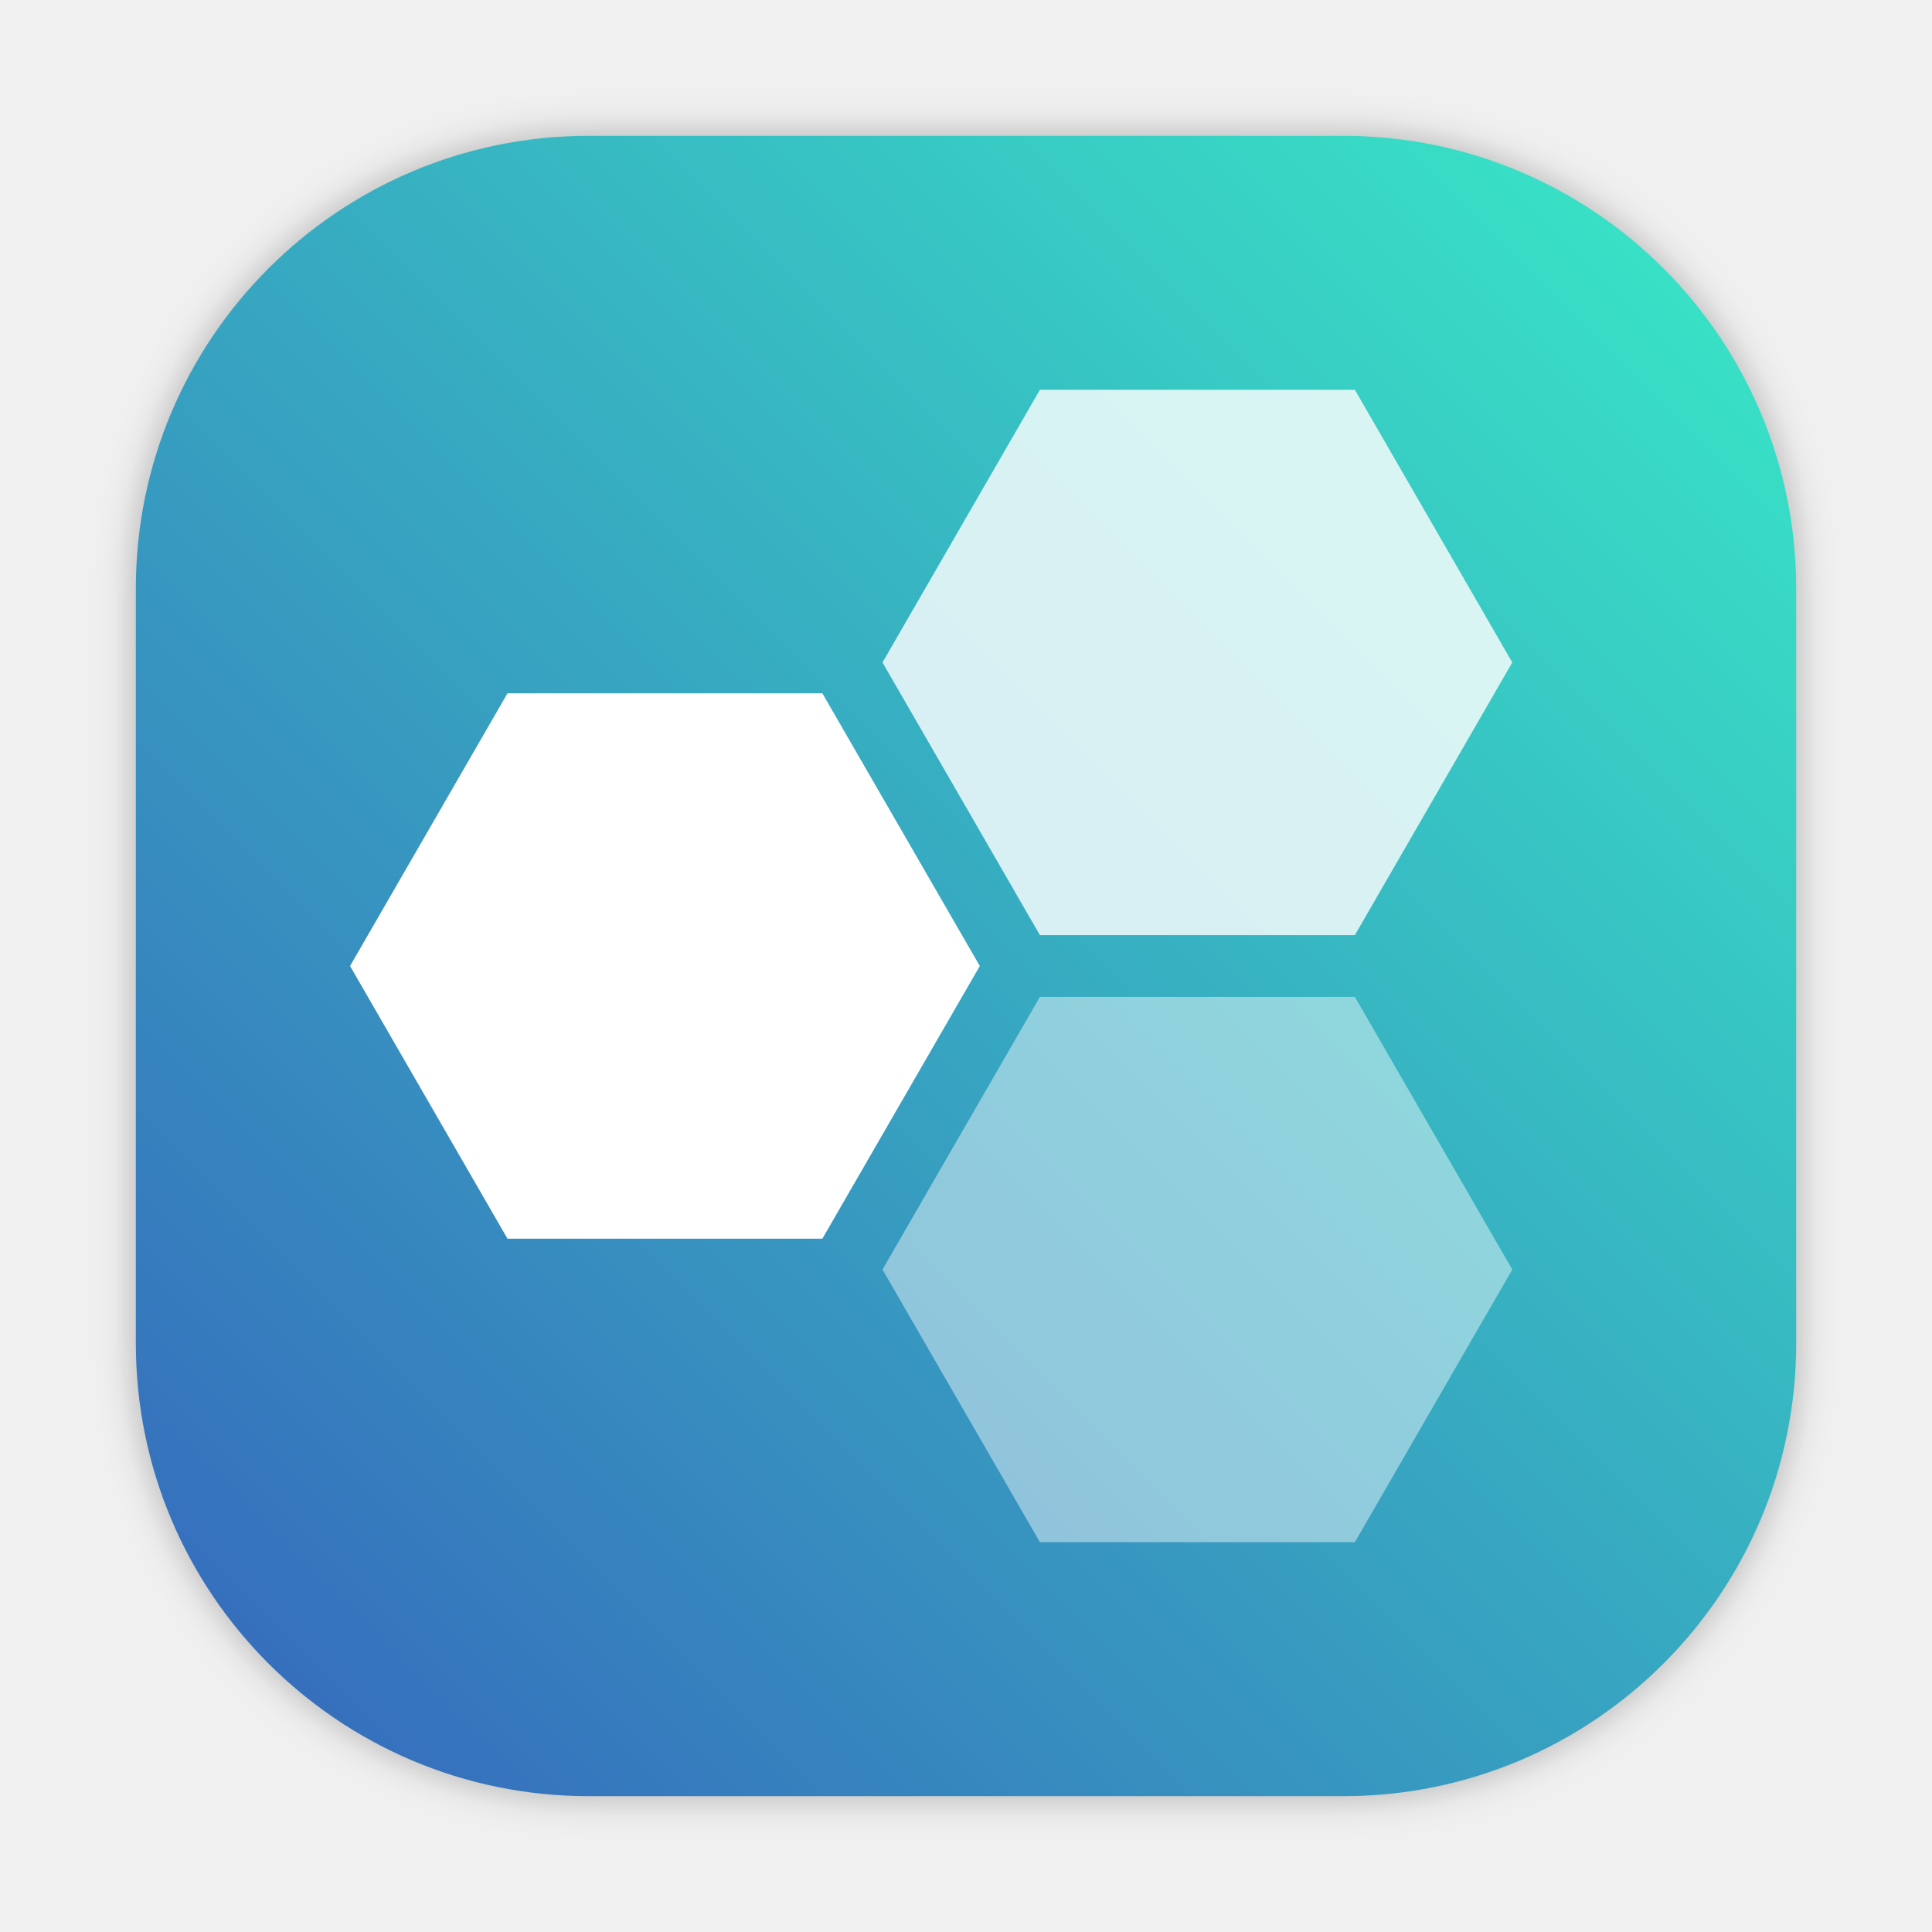
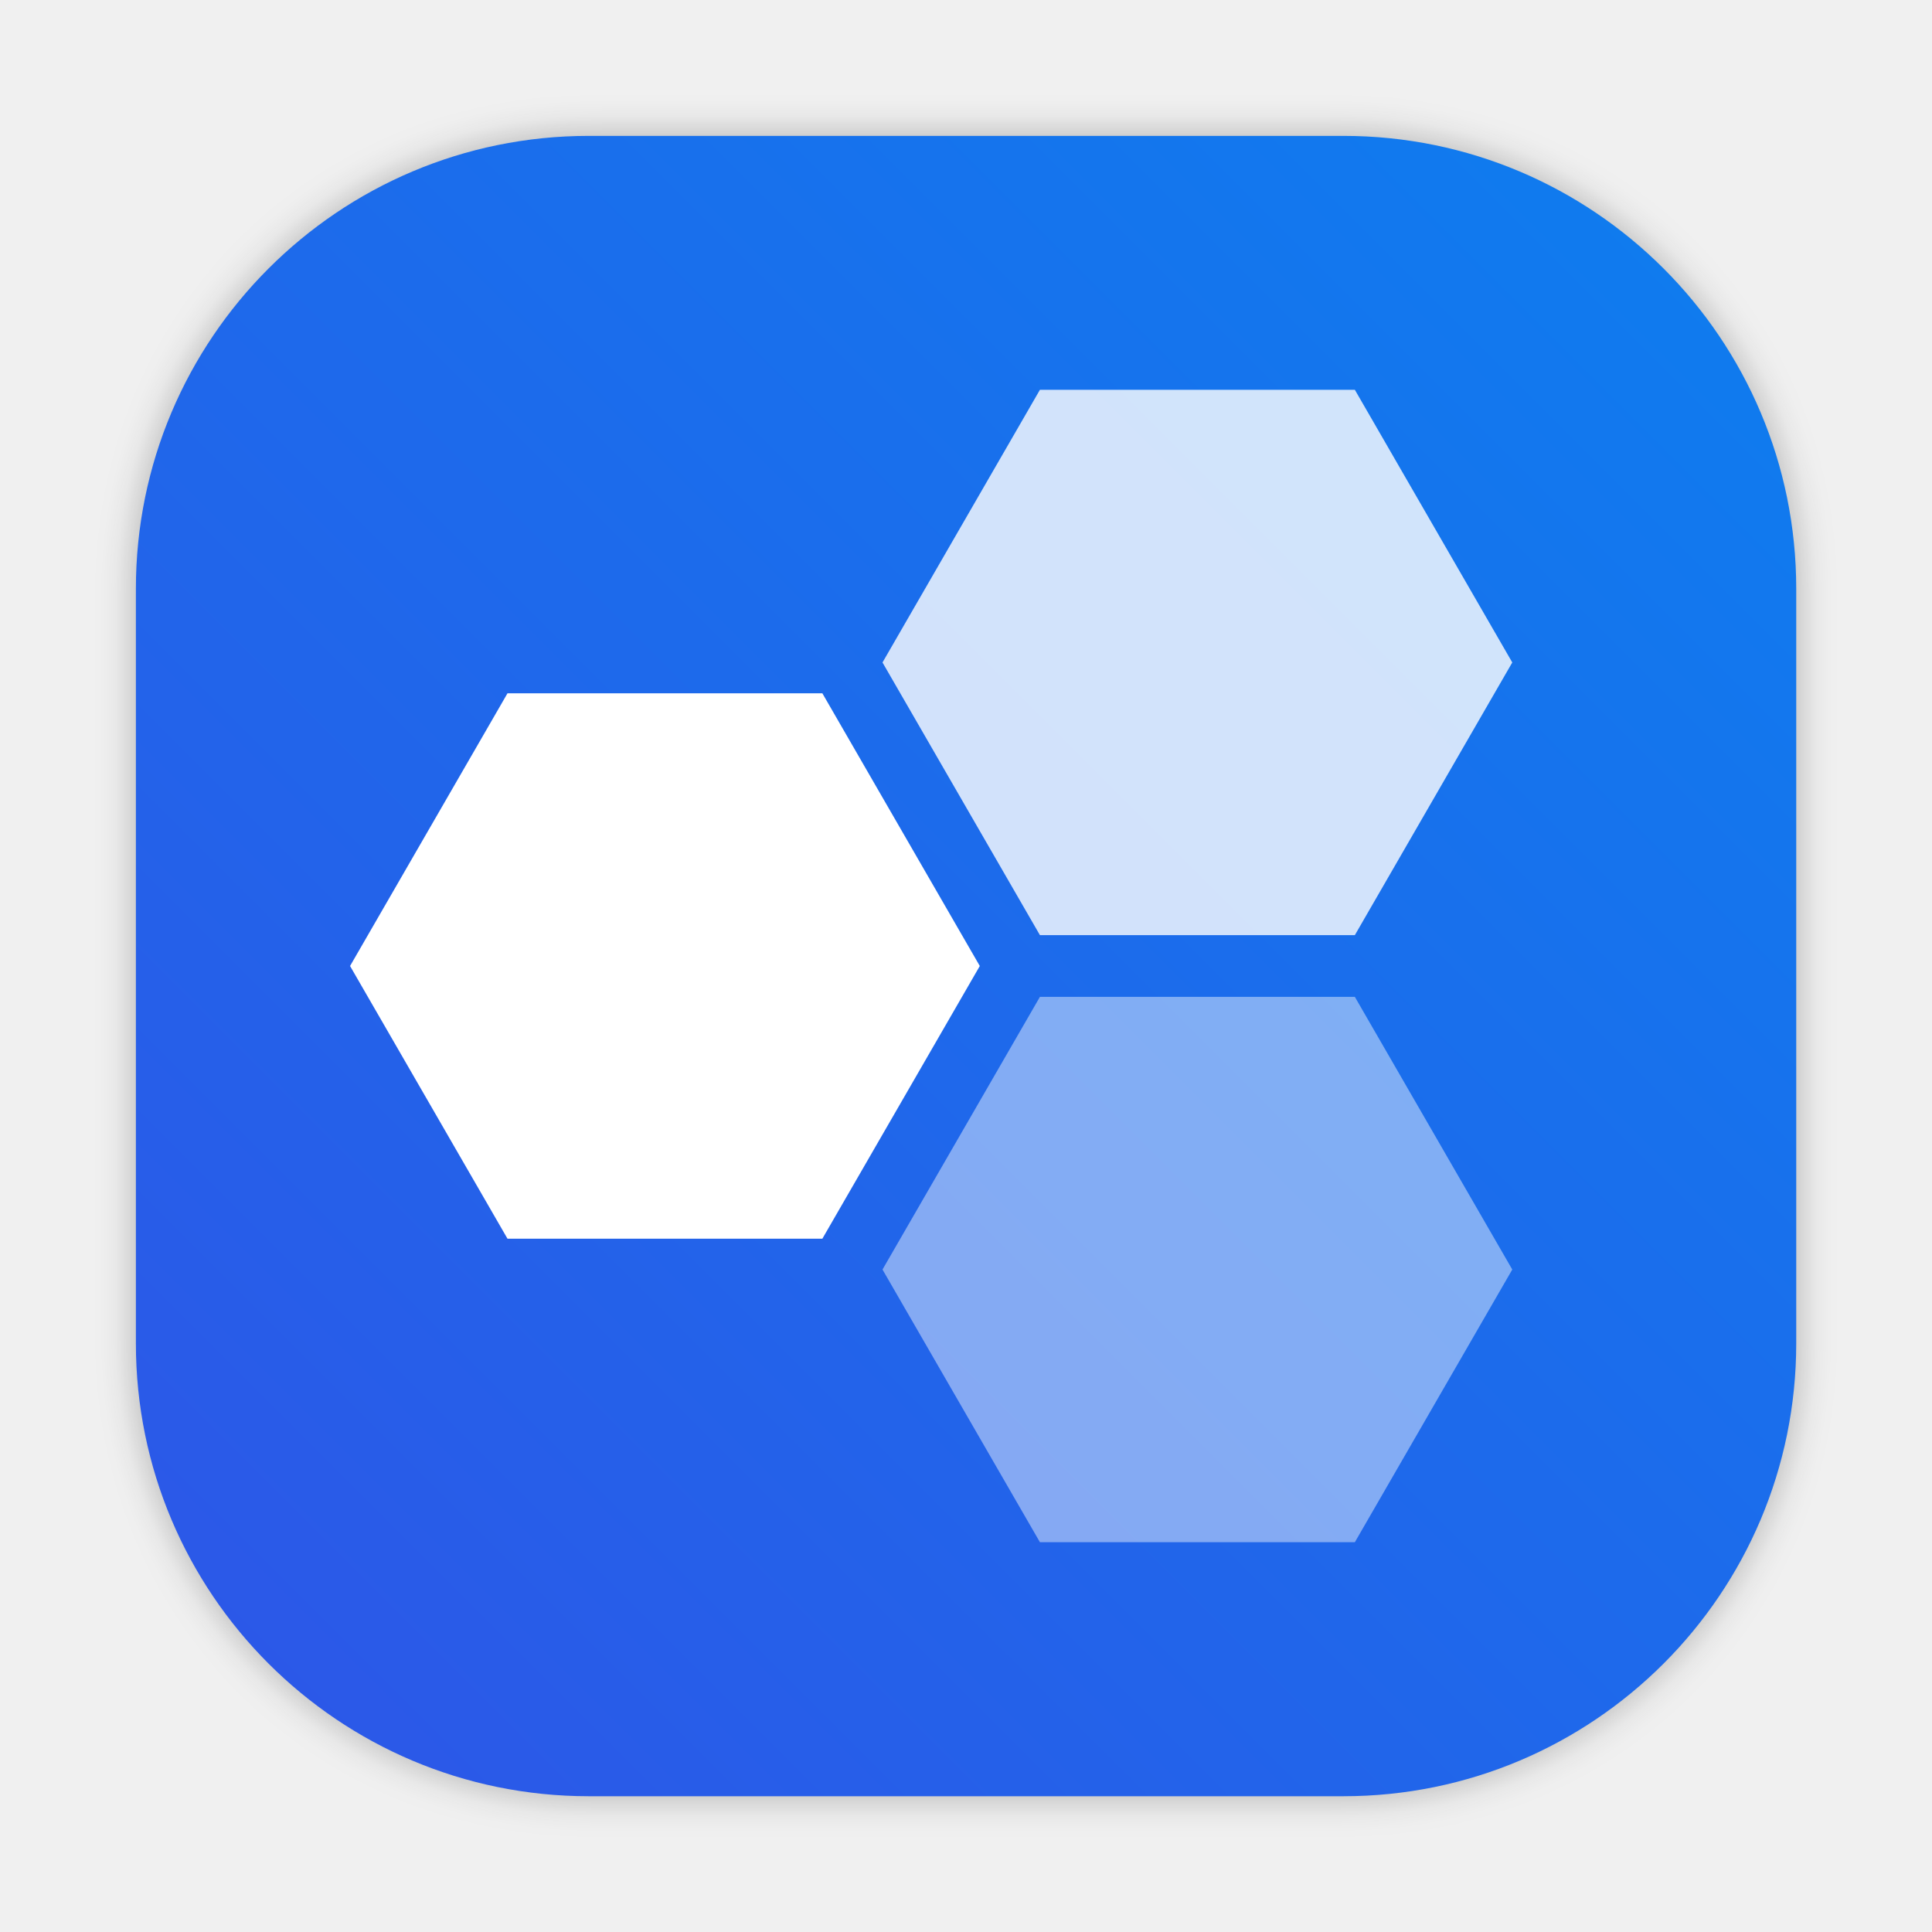
- <svg xmlns="http://www.w3.org/2000/svg" xmlns:xlink="http://www.w3.org/1999/xlink" width="64" height="64" fill="none" version="1.1" id="svg23">
-   <rect ry="15" y="4.5" x="4.5" height="55" width="55" id="rect1055" style="display:inline;opacity:0.3;fill:#141414;fill-opacity:1;stroke-width:2.744;stroke-linecap:round;filter:url(#filter1057)" />
-   <rect style="display:inline;fill:url(#linearGradient1053);fill-opacity:1;stroke-width:2.744;stroke-linecap:round" id="rect1045" width="55" height="55" x="4.5" y="4.5" ry="15" />
-   <defs id="defs21">
-     <filter style="color-interpolation-filters:sRGB" id="filter1057" x="-0.027" width="1.054" y="-0.027" height="1.054">
-       <feGaussianBlur stdDeviation="0.619" id="feGaussianBlur1059" />
+ <svg xmlns="http://www.w3.org/2000/svg" width="64" height="64" version="1.1" viewBox="0 0 16.933 16.933" id="svg6" xml:space="preserve">
+   <defs id="defs2">
+     <filter id="filter1057-7" x="-0.027" y="-0.027" width="1.054" height="1.054" color-interpolation-filters="sRGB">
+       <feGaussianBlur stdDeviation="0.619" id="feGaussianBlur1" />
    </filter>
-     <linearGradient xlink:href="#linearGradient1051" id="linearGradient1053" x1="-127" y1="60" x2="-72" y2="5" gradientUnits="userSpaceOnUse" gradientTransform="translate(131.5,-0.5099971)" />
-     <linearGradient id="linearGradient1051">
-       <stop style="stop-color:#3665bc;stop-opacity:1;" offset="0" id="stop1047" />
-       <stop style="stop-color:#38ebc6;stop-opacity:1;" offset="1" id="stop1049" />
+     <linearGradient id="linearGradient1053-5" x1="-127" x2="-72" y1="60" y2="5" gradientTransform="matrix(0.26459,0,0,0.26459,50.796,11.31)" gradientUnits="userSpaceOnUse">
+       <stop stop-color="#2e55e7" offset="0" id="stop1" />
+       <stop stop-color="#0d7eef" offset="1" id="stop2" />
    </linearGradient>
  </defs>
-   <path d="m 34.449,12.912 -5.215,9.033 5.215,9.033 h 10.432 l 5.215,-9.033 -5.215,-9.033 z" style="display:inline;fill:#ffffff;fill-opacity:0.801;stroke-width:0.389;paint-order:fill markers stroke" id="path4" />
-   <path d="m 44.881,33.022 h -10.432 l -5.215,9.033 5.215,9.033 h 10.432 l 5.215,-9.033 z" style="display:inline;fill:#ffffff;fill-opacity:0.448;stroke-width:0.389;paint-order:fill markers stroke" id="path6" />
-   <path d="M 27.242,41.033 32.457,32 27.242,22.967 H 16.811 L 11.596,32 l 5.215,9.033 z" style="display:inline;fill:#ffffff;stroke-width:0.389;paint-order:fill markers stroke" id="path5" />
+   <g id="g7" transform="translate(-16.004,-11.445)">
+     <rect transform="matrix(0.26459,0,0,0.26459,20.375,14.375)" x="-12.018" y="-6.574" width="55" height="55" ry="15" fill="#141414" filter="url(#filter1057-7)" opacity="0.3" stroke-linecap="round" stroke-width="2.744" id="rect2" />
+     <rect x="17.195" y="12.636" width="14.552" height="14.552" ry="3.969" fill="url(#linearGradient1053-5)" stroke-linecap="round" stroke-width="0.726" id="rect3" style="fill:url(#linearGradient1053-5)" />
+   </g>
+   <g style="fill:none" id="g8" transform="scale(0.2645781)">
+     <path d="m 34.449,12.912 -5.215,9.033 5.215,9.033 h 10.432 l 5.215,-9.033 -5.215,-9.033 z" style="display:inline;fill:#ffffff;fill-opacity:0.801;stroke-width:0.389;paint-order:fill markers stroke" id="path4" />
+     <path d="m 44.881,33.022 h -10.432 l -5.215,9.033 5.215,9.033 h 10.432 l 5.215,-9.033 z" style="display:inline;fill:#ffffff;fill-opacity:0.448;stroke-width:0.389;paint-order:fill markers stroke" id="path6" />
+     <path d="M 27.242,41.033 32.457,32 27.242,22.967 H 16.811 L 11.596,32 l 5.215,9.033 z" style="display:inline;fill:#ffffff;stroke-width:0.389;paint-order:fill markers stroke" id="path5" />
+   </g>
</svg>
